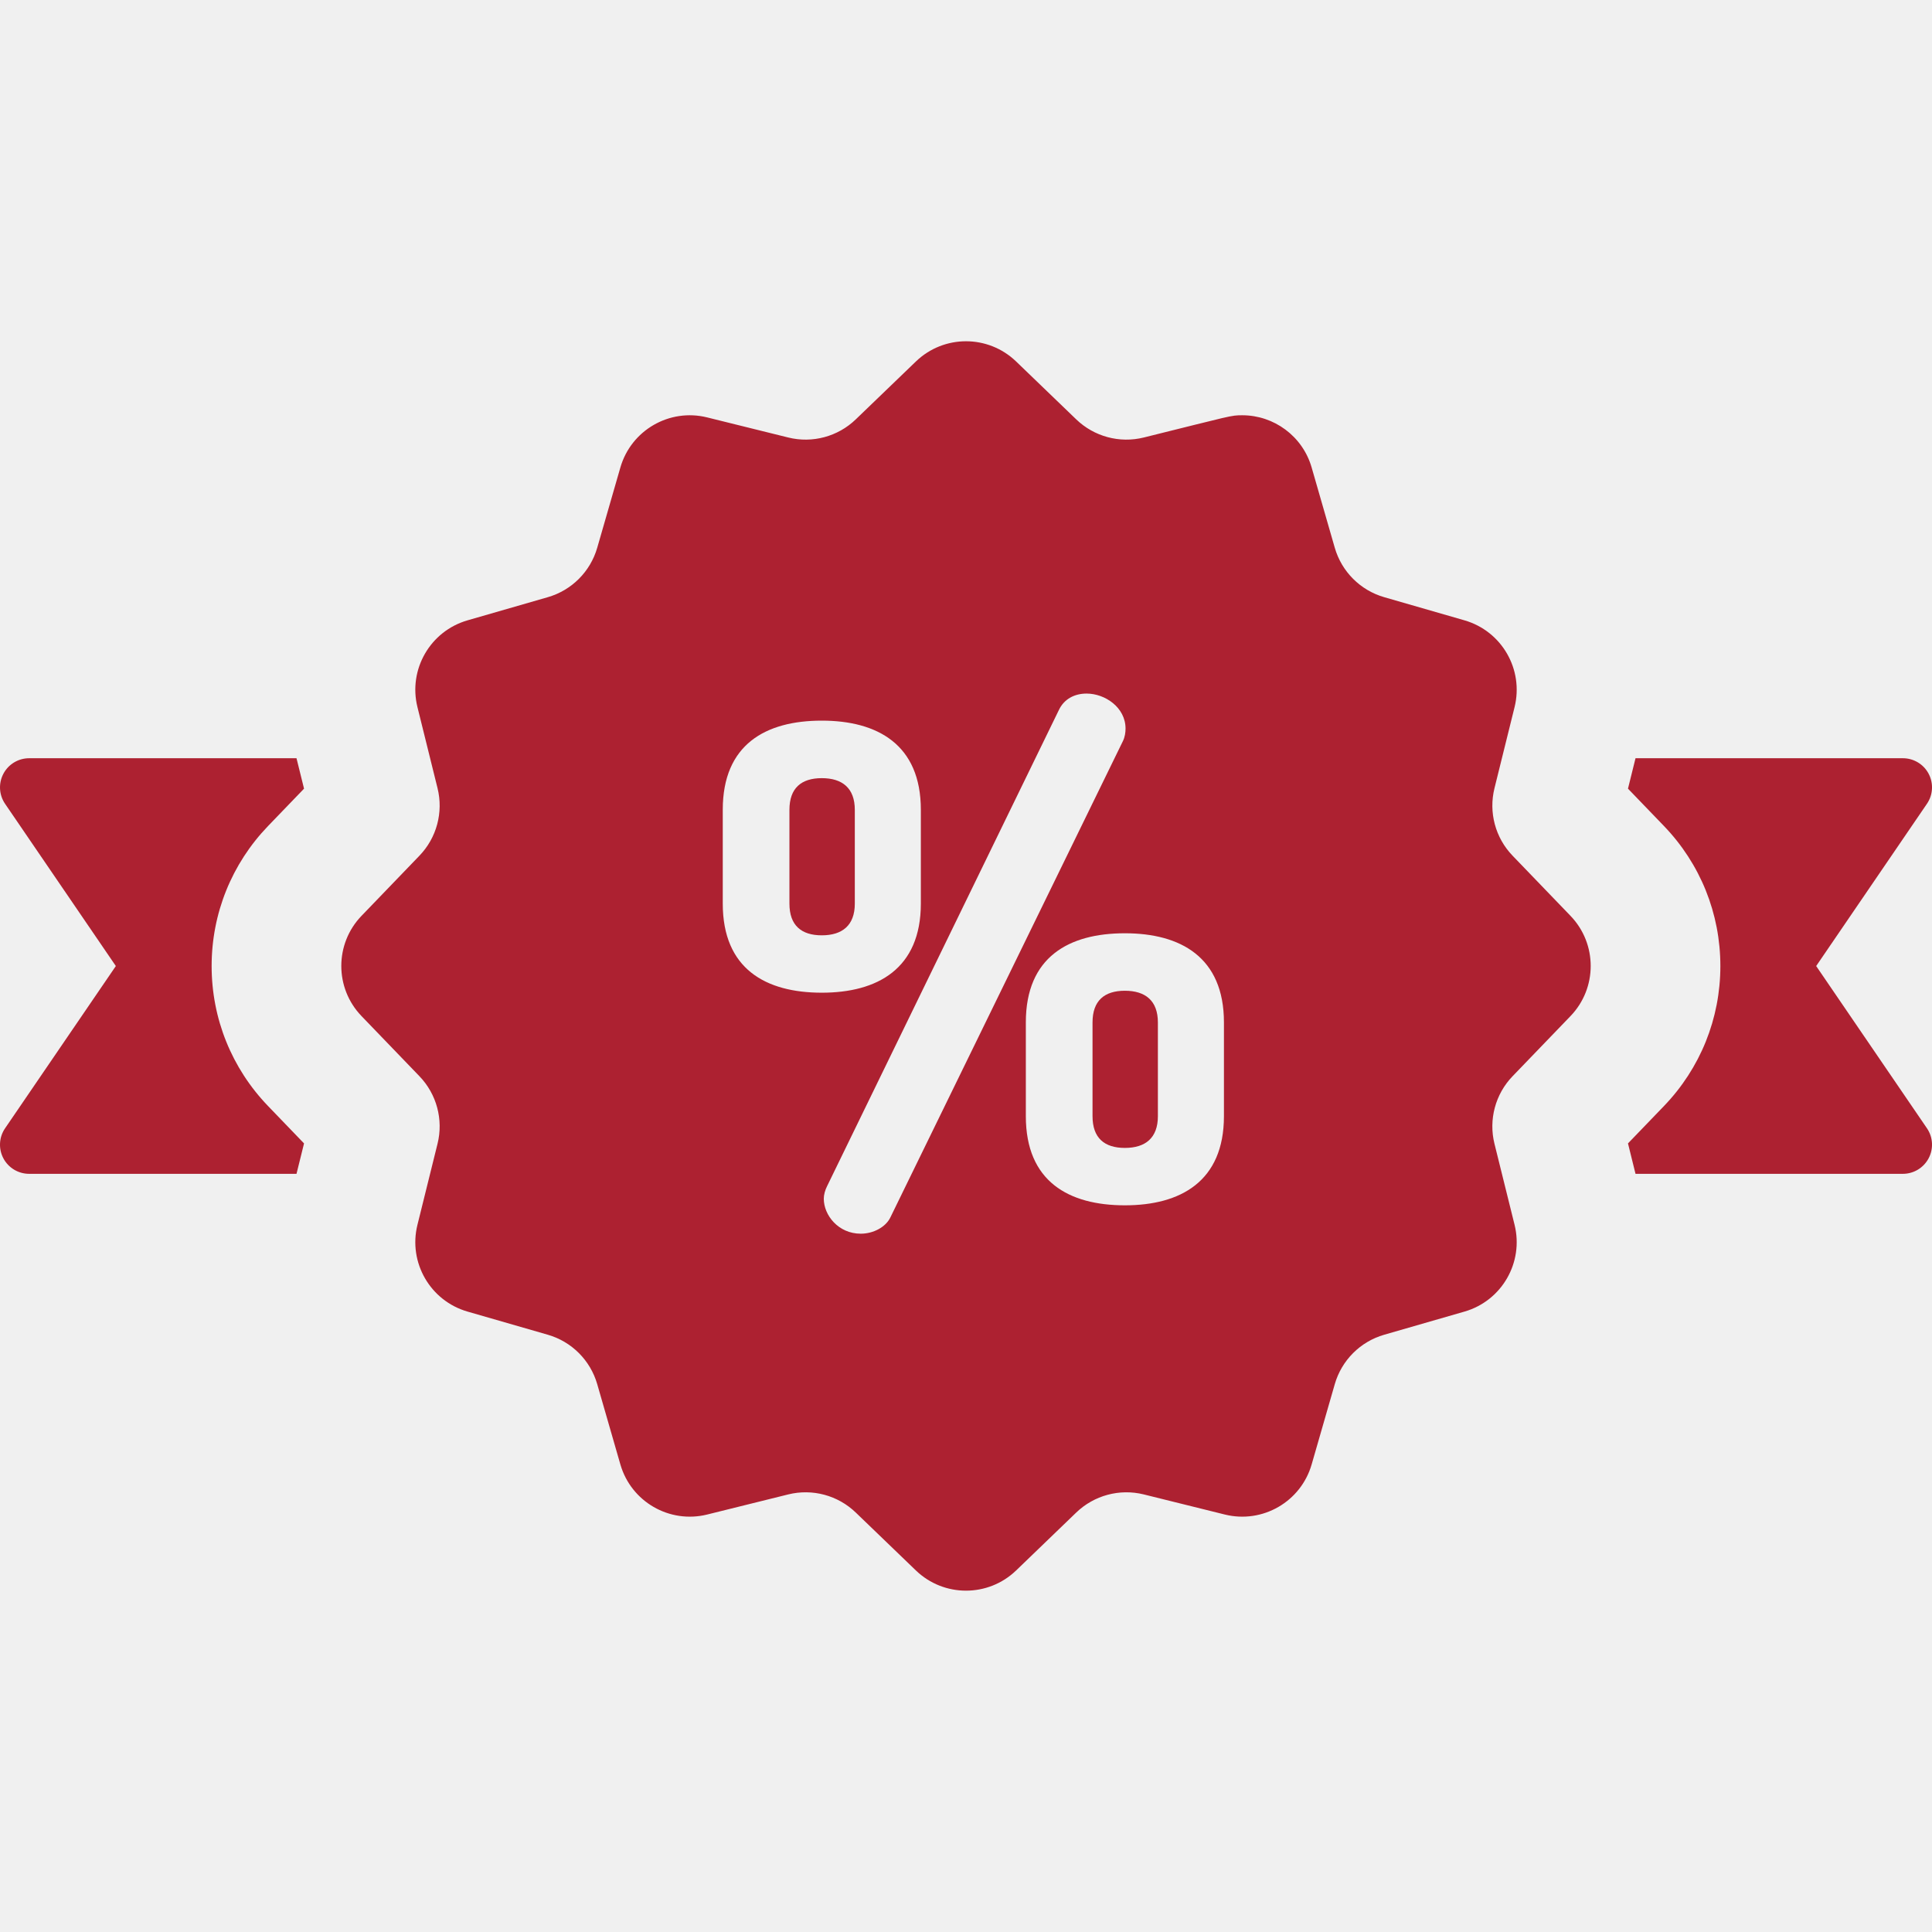
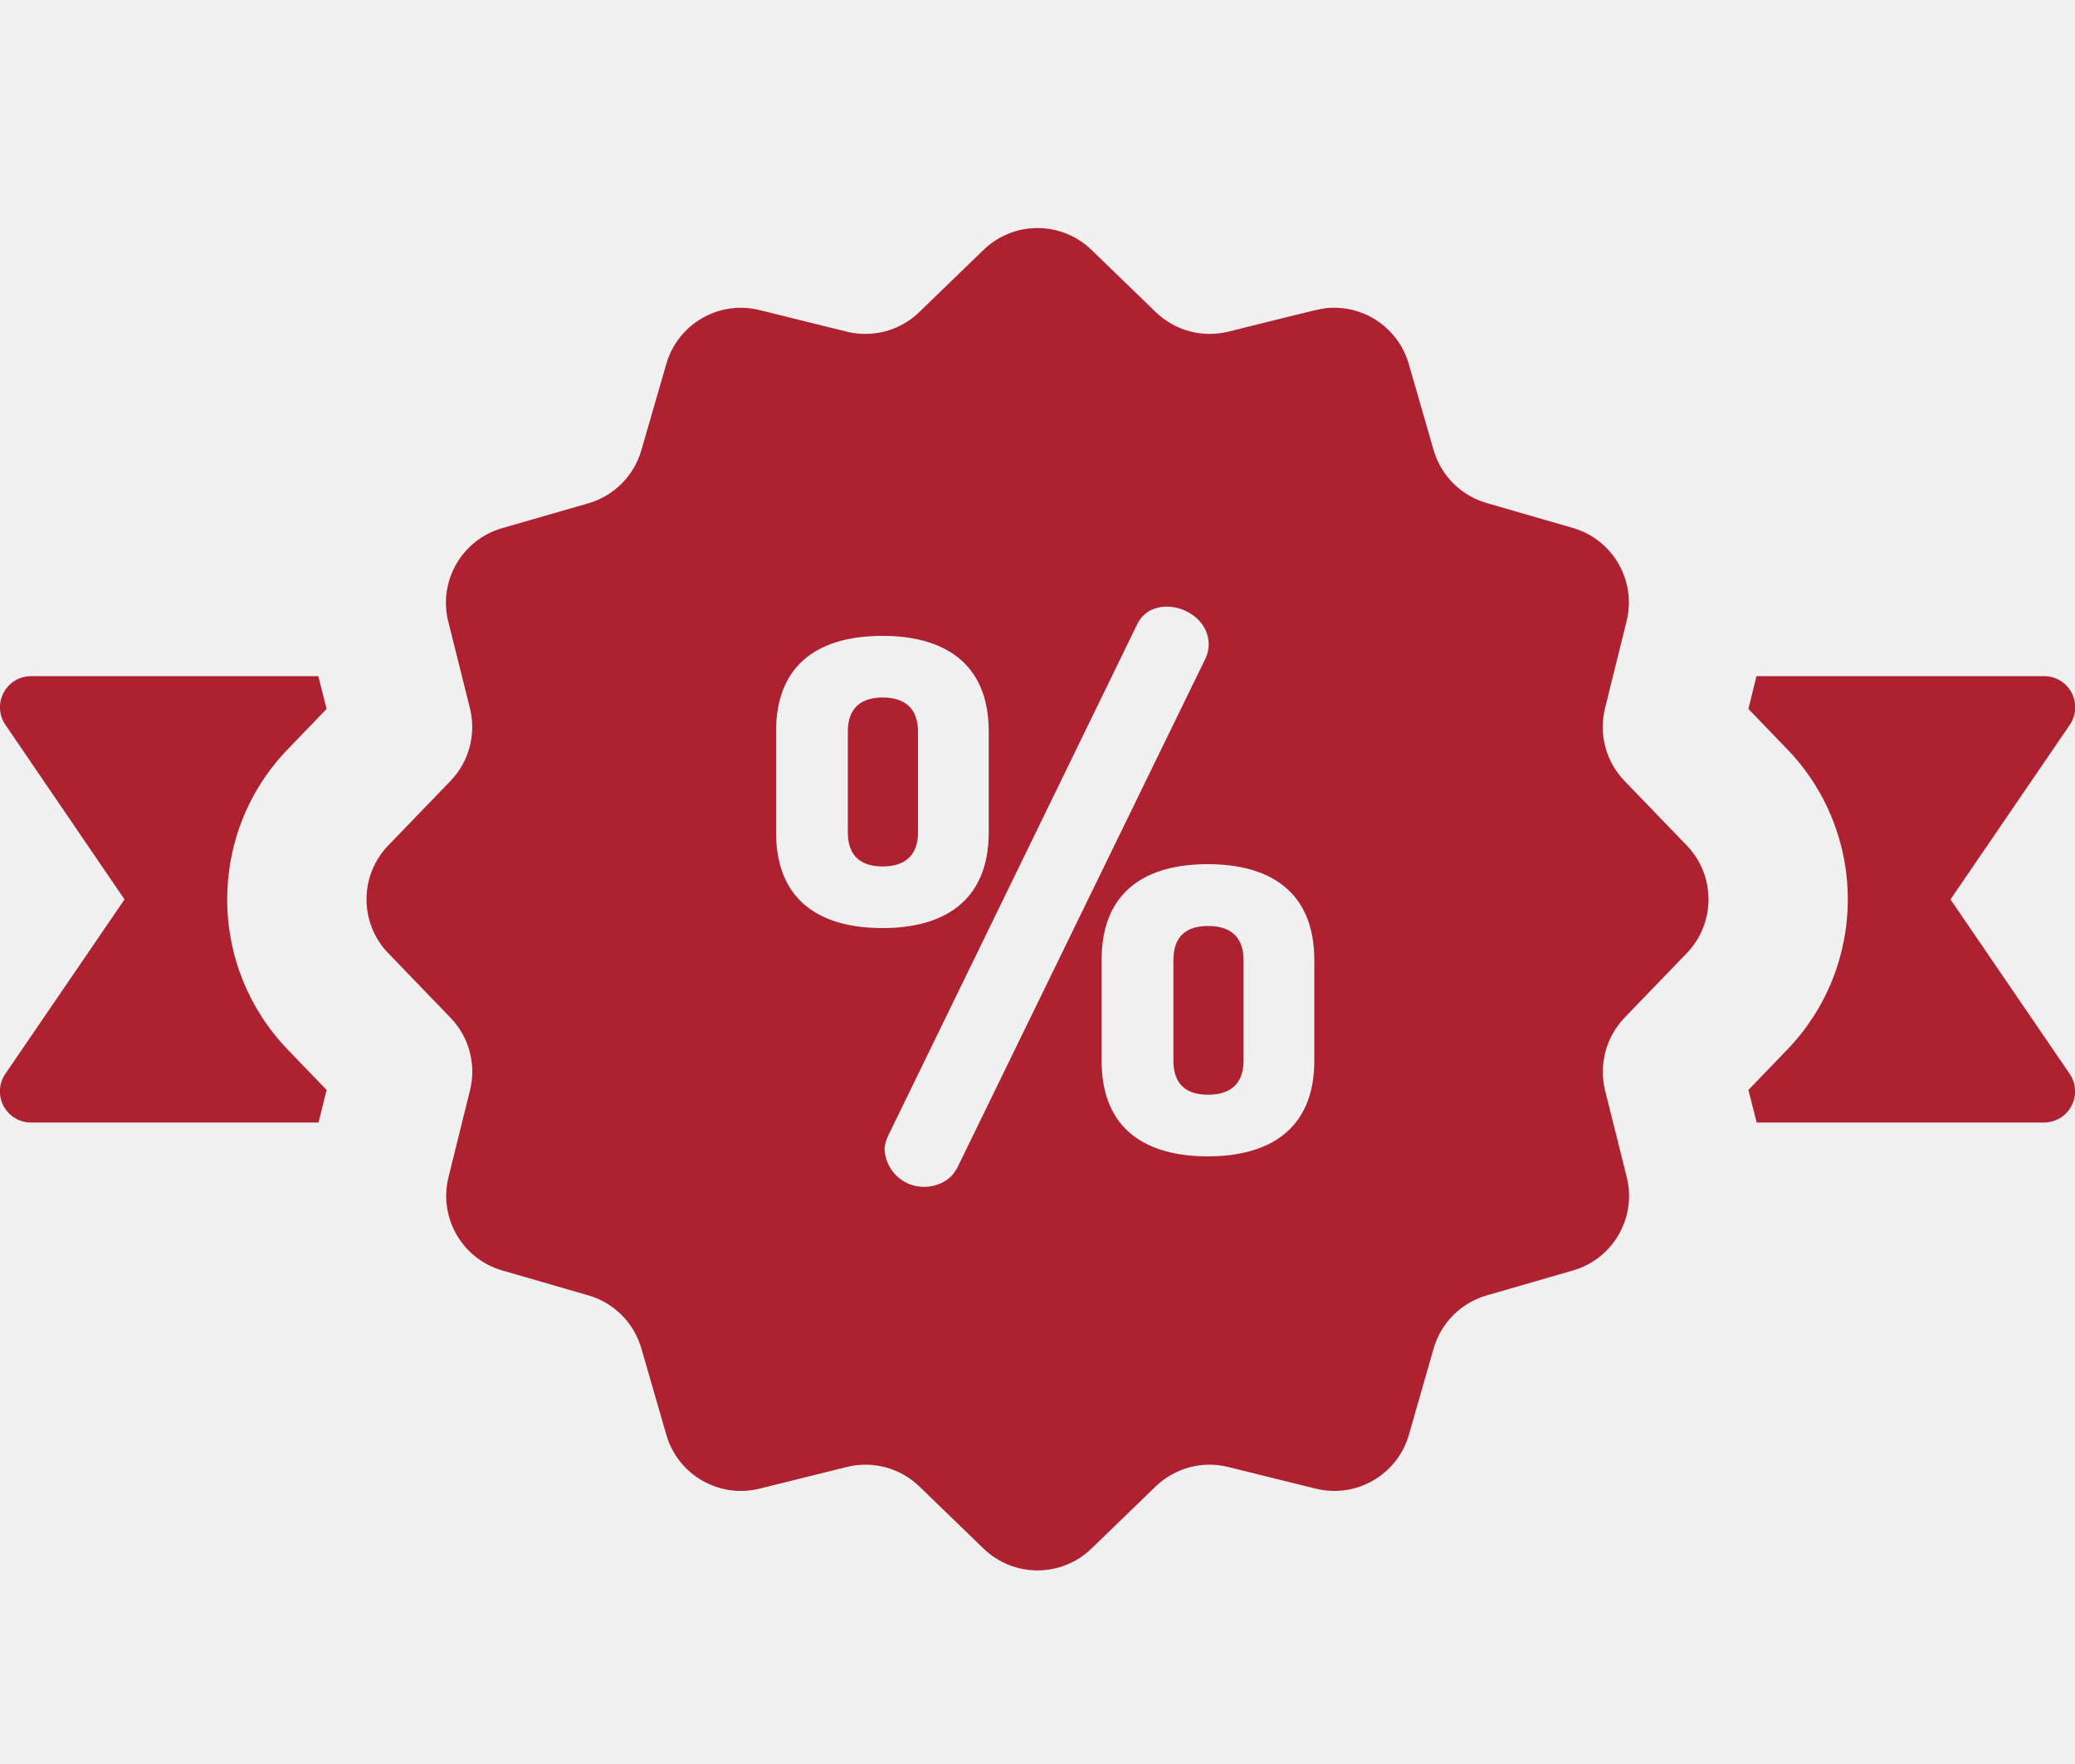
- <svg xmlns="http://www.w3.org/2000/svg" width="100" height="100" viewBox="0 0 100 100" fill="none">
-   <g clip-path="url(#clip0_3045_12799)">
-     <path d="M42.536 40.277C41.477 40.277 40.861 40.79 40.861 41.918V46.771C40.861 47.899 41.477 48.412 42.536 48.412C43.595 48.412 44.245 47.899 44.245 46.771V41.918C44.245 40.79 43.595 40.277 42.536 40.277Z" fill="#AD2131" />
-     <path d="M58.223 51.281C57.164 51.281 56.549 51.794 56.549 52.922V57.775C56.549 58.903 57.164 59.416 58.223 59.416C59.283 59.416 59.932 58.903 59.932 57.775V52.922C59.932 51.794 59.283 51.281 58.223 51.281Z" fill="#AD2131" />
-     <path d="M94.005 50.002L99.738 41.604C100.054 41.142 100.087 40.543 99.826 40.049C99.565 39.554 99.051 39.246 98.492 39.246C95.618 39.246 90.746 39.246 84.654 39.246L84.264 40.821L86.124 42.752C88.009 44.71 89.046 47.284 89.046 50.002C89.046 52.719 88.009 55.293 86.124 57.251L84.264 59.182L84.654 60.757C90.727 60.757 95.595 60.757 98.492 60.757C99.051 60.757 99.564 60.448 99.825 59.954C100.087 59.46 100.054 58.861 99.739 58.4L94.005 50.002Z" fill="#AD2131" />
-     <path d="M10.954 50.002C10.954 47.284 11.992 44.71 13.877 42.752L15.737 40.821L15.347 39.246C9.256 39.246 4.384 39.246 1.509 39.246C0.95 39.246 0.437 39.555 0.176 40.049C-0.086 40.544 -0.053 41.142 0.262 41.604L5.996 50.002L0.263 58.4C-0.053 58.861 -0.087 59.46 0.175 59.955C0.436 60.449 0.95 60.757 1.509 60.757C4.441 60.757 9.303 60.757 15.347 60.757L15.737 59.183L13.877 57.251C11.992 55.294 10.954 52.719 10.954 50.002Z" fill="#AD2131" />
-     <path d="M81.289 52.592C82.683 51.144 82.683 48.852 81.289 47.404L78.29 44.29C77.398 43.364 77.044 42.045 77.354 40.797L78.394 36.6C78.877 34.649 77.732 32.665 75.8 32.108L71.646 30.91C70.41 30.554 69.445 29.588 69.088 28.353L67.891 24.198C67.42 22.565 65.929 21.494 64.3 21.494C63.698 21.494 63.791 21.508 59.202 22.645C57.946 22.956 56.629 22.595 55.708 21.709L52.594 18.71C51.146 17.315 48.855 17.315 47.407 18.71L44.292 21.709C43.368 22.599 42.049 22.955 40.799 22.645L36.602 21.605C34.651 21.121 32.667 22.267 32.11 24.198L30.912 28.353C30.556 29.588 29.59 30.554 28.355 30.91L24.201 32.108C22.269 32.665 21.123 34.649 21.607 36.6L22.647 40.797C22.956 42.045 22.603 43.364 21.711 44.29L18.712 47.404C17.317 48.852 17.317 51.144 18.712 52.592L21.711 55.706C22.603 56.632 22.956 57.952 22.647 59.199L21.607 63.396C21.123 65.347 22.269 67.332 24.201 67.888L28.355 69.086C29.59 69.442 30.556 70.408 30.912 71.643L32.11 75.798C32.667 77.73 34.651 78.875 36.602 78.392L40.799 77.351C42.055 77.04 43.372 77.401 44.292 78.287L47.407 81.287C48.855 82.681 51.146 82.681 52.594 81.287L55.708 78.287C56.627 77.403 57.943 77.04 59.202 77.351L63.398 78.392C65.35 78.875 67.334 77.729 67.891 75.798L69.088 71.643C69.444 70.408 70.41 69.442 71.645 69.086L75.8 67.888C77.732 67.332 78.877 65.347 78.394 63.396L77.353 59.199C77.044 57.952 77.398 56.632 78.29 55.706L81.289 52.592ZM37.41 46.768V41.914C37.41 38.531 39.631 37.3 42.536 37.3C45.407 37.3 47.663 38.531 47.663 41.914V46.768C47.663 50.151 45.407 51.382 42.536 51.382C39.632 51.381 37.41 50.151 37.41 46.768ZM46.091 63.002C45.852 63.514 45.202 63.856 44.553 63.856C43.391 63.856 42.639 62.899 42.639 62.044C42.639 61.839 42.707 61.6 42.81 61.395L54.806 36.753C55.079 36.172 55.626 35.899 56.241 35.899C57.198 35.899 58.258 36.617 58.258 37.711C58.258 37.916 58.223 38.155 58.121 38.36L46.091 63.002ZM63.351 57.773C63.351 61.156 61.095 62.387 58.224 62.387C55.319 62.387 53.097 61.156 53.097 57.773V52.919C53.097 49.536 55.319 48.306 58.224 48.306C61.095 48.306 63.351 49.536 63.351 52.919V57.773Z" fill="#AD2131" />
-   </g>
-   <defs>
-     <clipPath id="clip0_3045_12799">
-       <rect width="100" height="100" fill="white" />
-     </clipPath>
-   </defs>
+ <svg xmlns="http://www.w3.org/2000/svg" width="100" height="85" viewBox="0 0 100 85" fill="none">
+   <path fill="#AD2131" d="M42.54 33.61c-1.06 0-1.68.52-1.68 1.64v4.86c0 1.13.62 1.64 1.68 1.64s1.7-.52 1.7-1.64v-4.86c0-1.12-.64-1.64-1.7-1.64ZM58.22 44.62c-1.06 0-1.67.51-1.67 1.64v4.85c0 1.13.61 1.64 1.67 1.64s1.71-.51 1.71-1.64v-4.85c0-1.13-.65-1.64-1.7-1.64ZM94 43.34l5.74-8.4a1.5 1.5 0 0 0-1.25-2.36H84.65l-.39 1.58 1.86 1.93a10.4 10.4 0 0 1 2.93 7.25c0 2.71-1.04 5.29-2.93 7.25l-1.86 1.93.4 1.57h13.83a1.5 1.5 0 0 0 1.25-2.35L94 43.34ZM10.95 43.34c0-2.72 1.04-5.3 2.93-7.25l1.86-1.93-.4-1.58H1.52a1.5 1.5 0 0 0-1.25 2.36L6 43.34l-5.74 8.4a1.5 1.5 0 0 0 1.25 2.35h13.84l.39-1.57-1.86-1.93a10.4 10.4 0 0 1-2.93-7.25Z" />
+   <path fill="#AD2131" d="M81.29 45.93a3.74 3.74 0 0 0 0-5.19l-3-3.11a3.74 3.74 0 0 1-.94-3.5l1.04-4.2a3.74 3.74 0 0 0-2.59-4.49l-4.15-1.2a3.74 3.74 0 0 1-2.56-2.55l-1.2-4.16a3.74 3.74 0 0 0-3.59-2.7c-.6 0-.5.01-5.1 1.15a3.74 3.74 0 0 1-3.5-.94l-3.1-3a3.74 3.74 0 0 0-5.2 0l-3.1 3a3.74 3.74 0 0 1-3.5.94l-4.2-1.04a3.74 3.74 0 0 0-4.49 2.6l-1.2 4.15a3.74 3.74 0 0 1-2.55 2.56l-4.16 1.2a3.74 3.74 0 0 0-2.6 4.49l1.05 4.2a3.74 3.74 0 0 1-.94 3.49l-3 3.11a3.74 3.74 0 0 0 0 5.19l3 3.11c.9.93 1.25 2.25.94 3.5l-1.04 4.2a3.74 3.74 0 0 0 2.6 4.48l4.15 1.2a3.74 3.74 0 0 1 2.55 2.56l1.2 4.15a3.74 3.74 0 0 0 4.5 2.6l4.19-1.04a3.74 3.74 0 0 1 3.5.93l3.1 3a3.74 3.74 0 0 0 5.2 0l3.1-3a3.74 3.74 0 0 1 3.5-.93l4.2 1.04a3.74 3.74 0 0 0 4.5-2.6l1.19-4.15a3.74 3.74 0 0 1 2.56-2.56l4.15-1.2a3.74 3.74 0 0 0 2.6-4.49l-1.05-4.2c-.3-1.24.05-2.56.94-3.49l3-3.11ZM37.4 40.1v-4.85c0-3.38 2.22-4.61 5.13-4.61 2.87 0 5.12 1.23 5.12 4.61v4.85c0 3.39-2.25 4.62-5.12 4.62-2.9 0-5.13-1.23-5.13-4.62Zm8.68 16.24c-.24.51-.89.85-1.54.85a1.9 1.9 0 0 1-1.91-1.8c0-.21.07-.45.17-.66l12-24.64c.27-.58.82-.86 1.43-.86.96 0 2.02.72 2.02 1.82 0 .2-.04.44-.14.65L46.1 56.34Zm17.26-5.23c0 3.38-2.26 4.61-5.13 4.61-2.9 0-5.12-1.23-5.12-4.61v-4.85c0-3.39 2.22-4.62 5.12-4.62 2.87 0 5.13 1.23 5.13 4.62v4.85Z" />
</svg>
